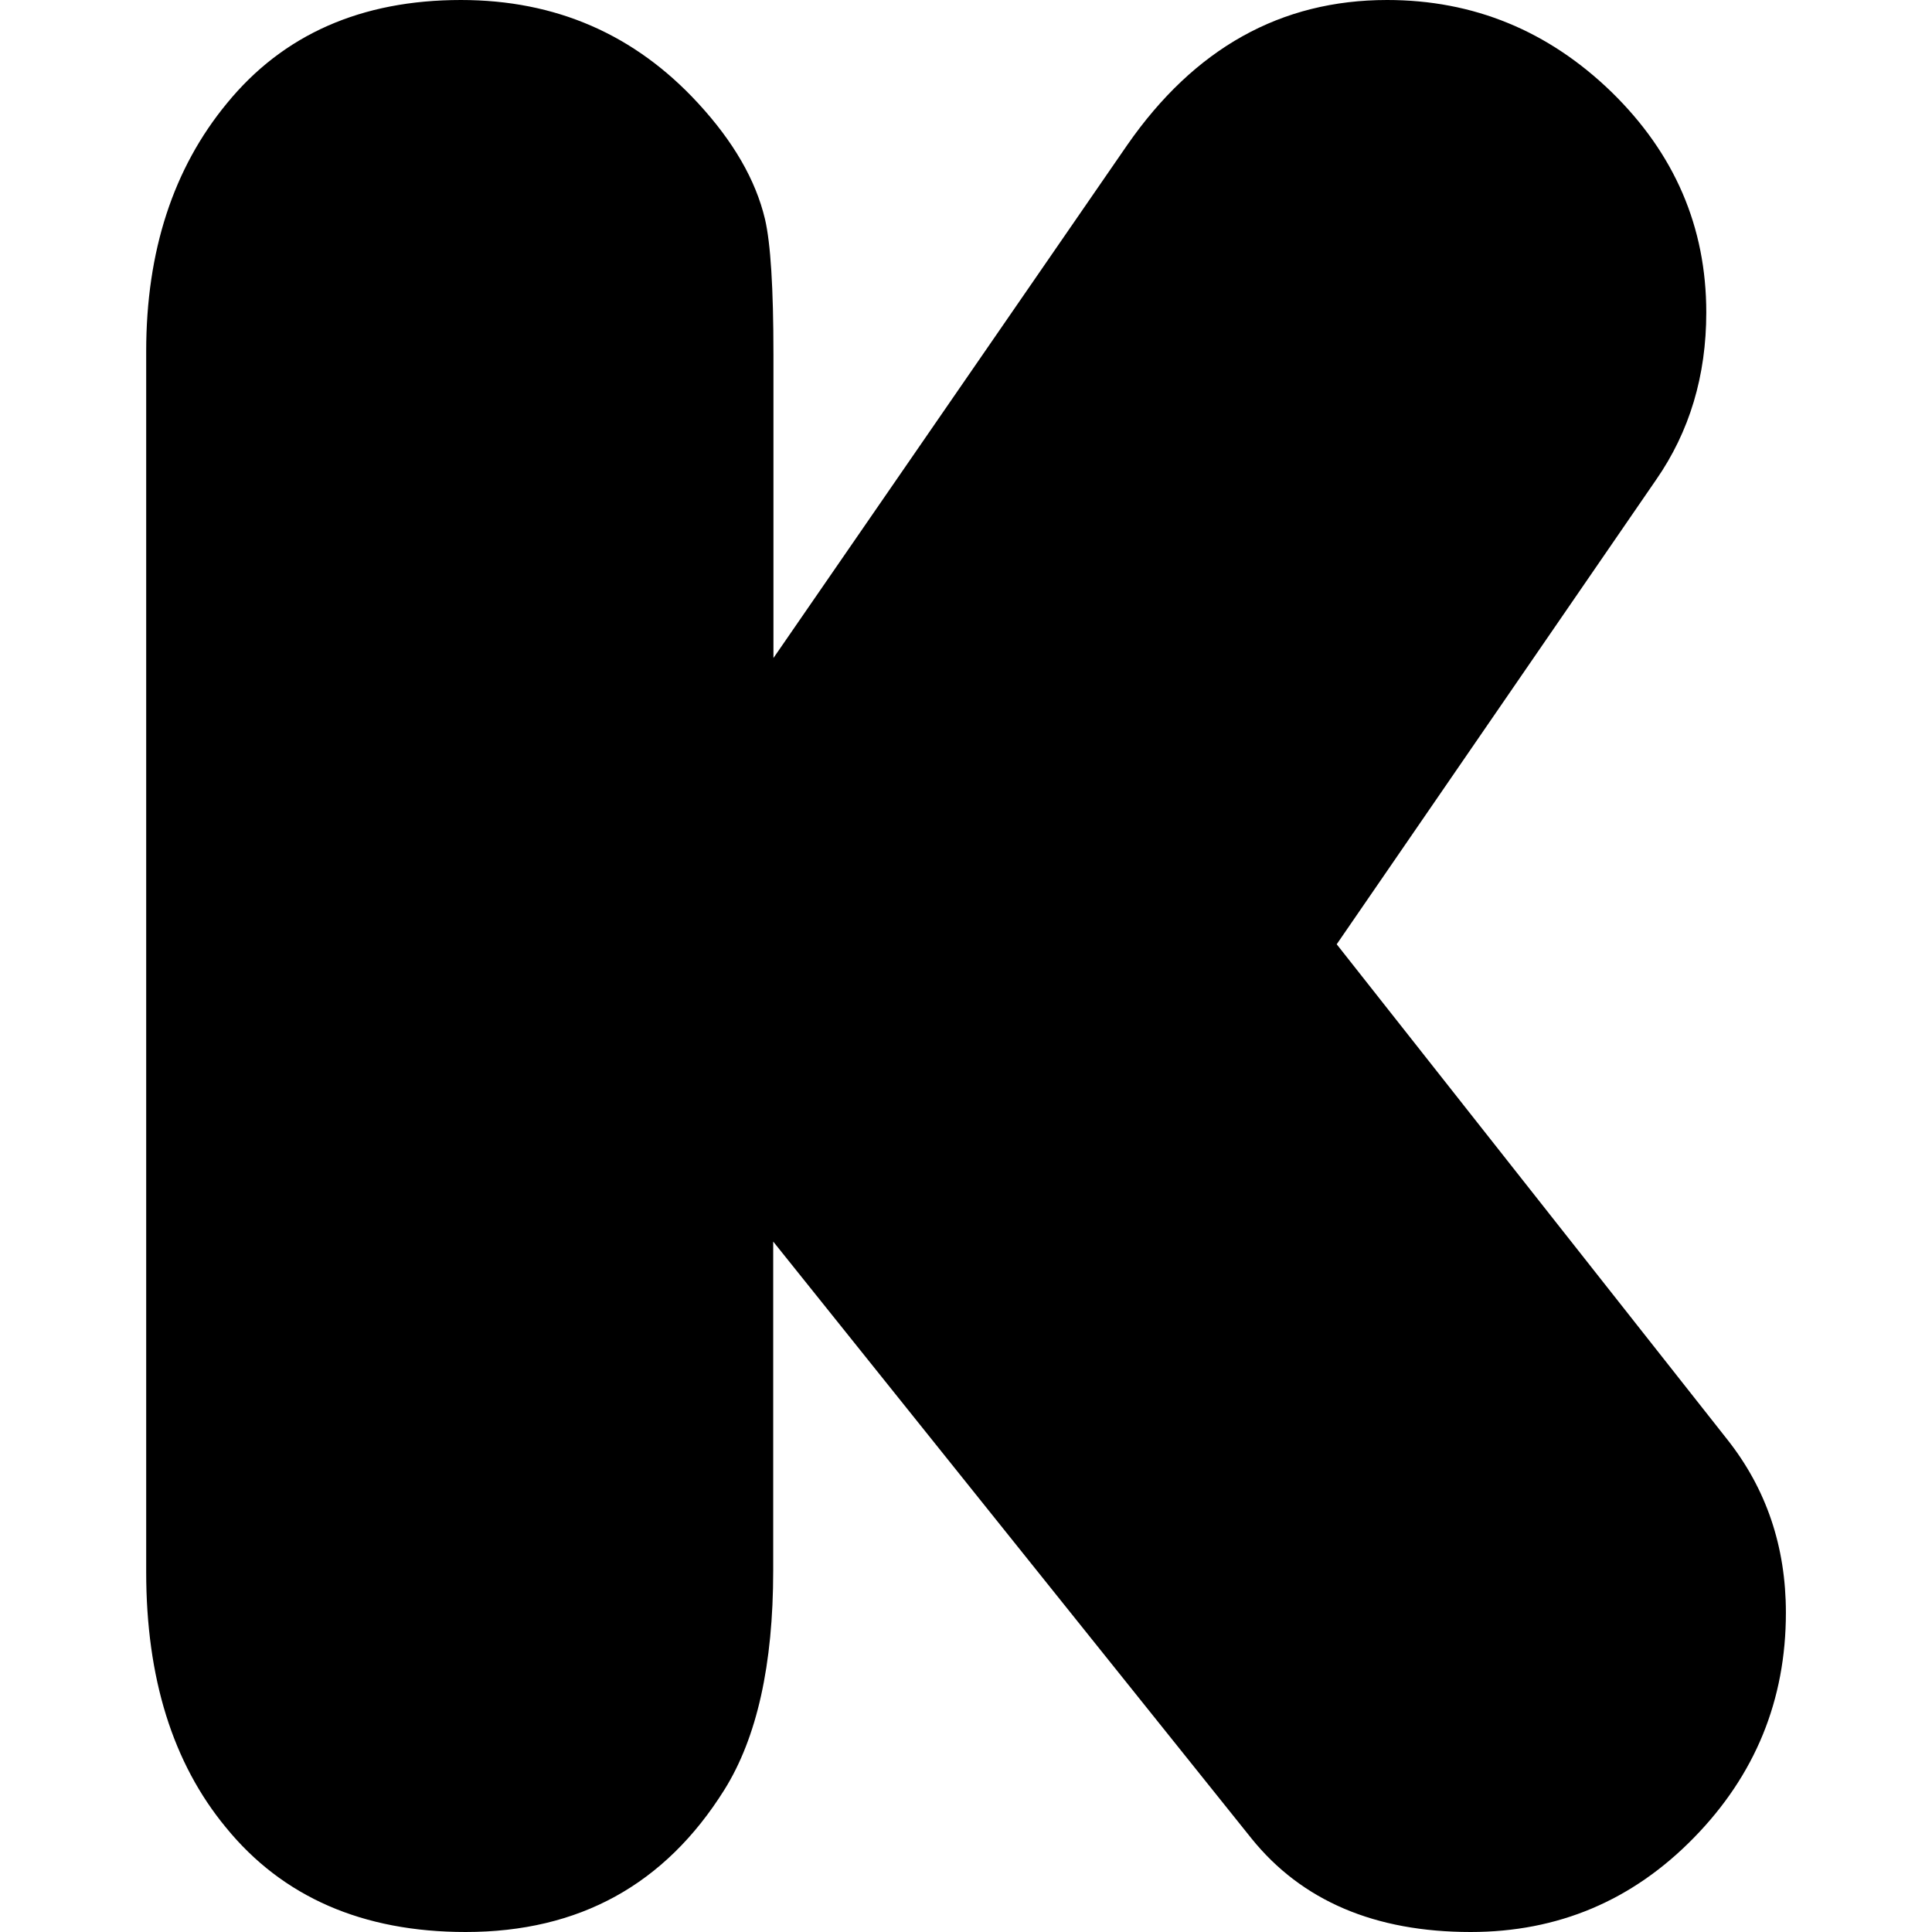
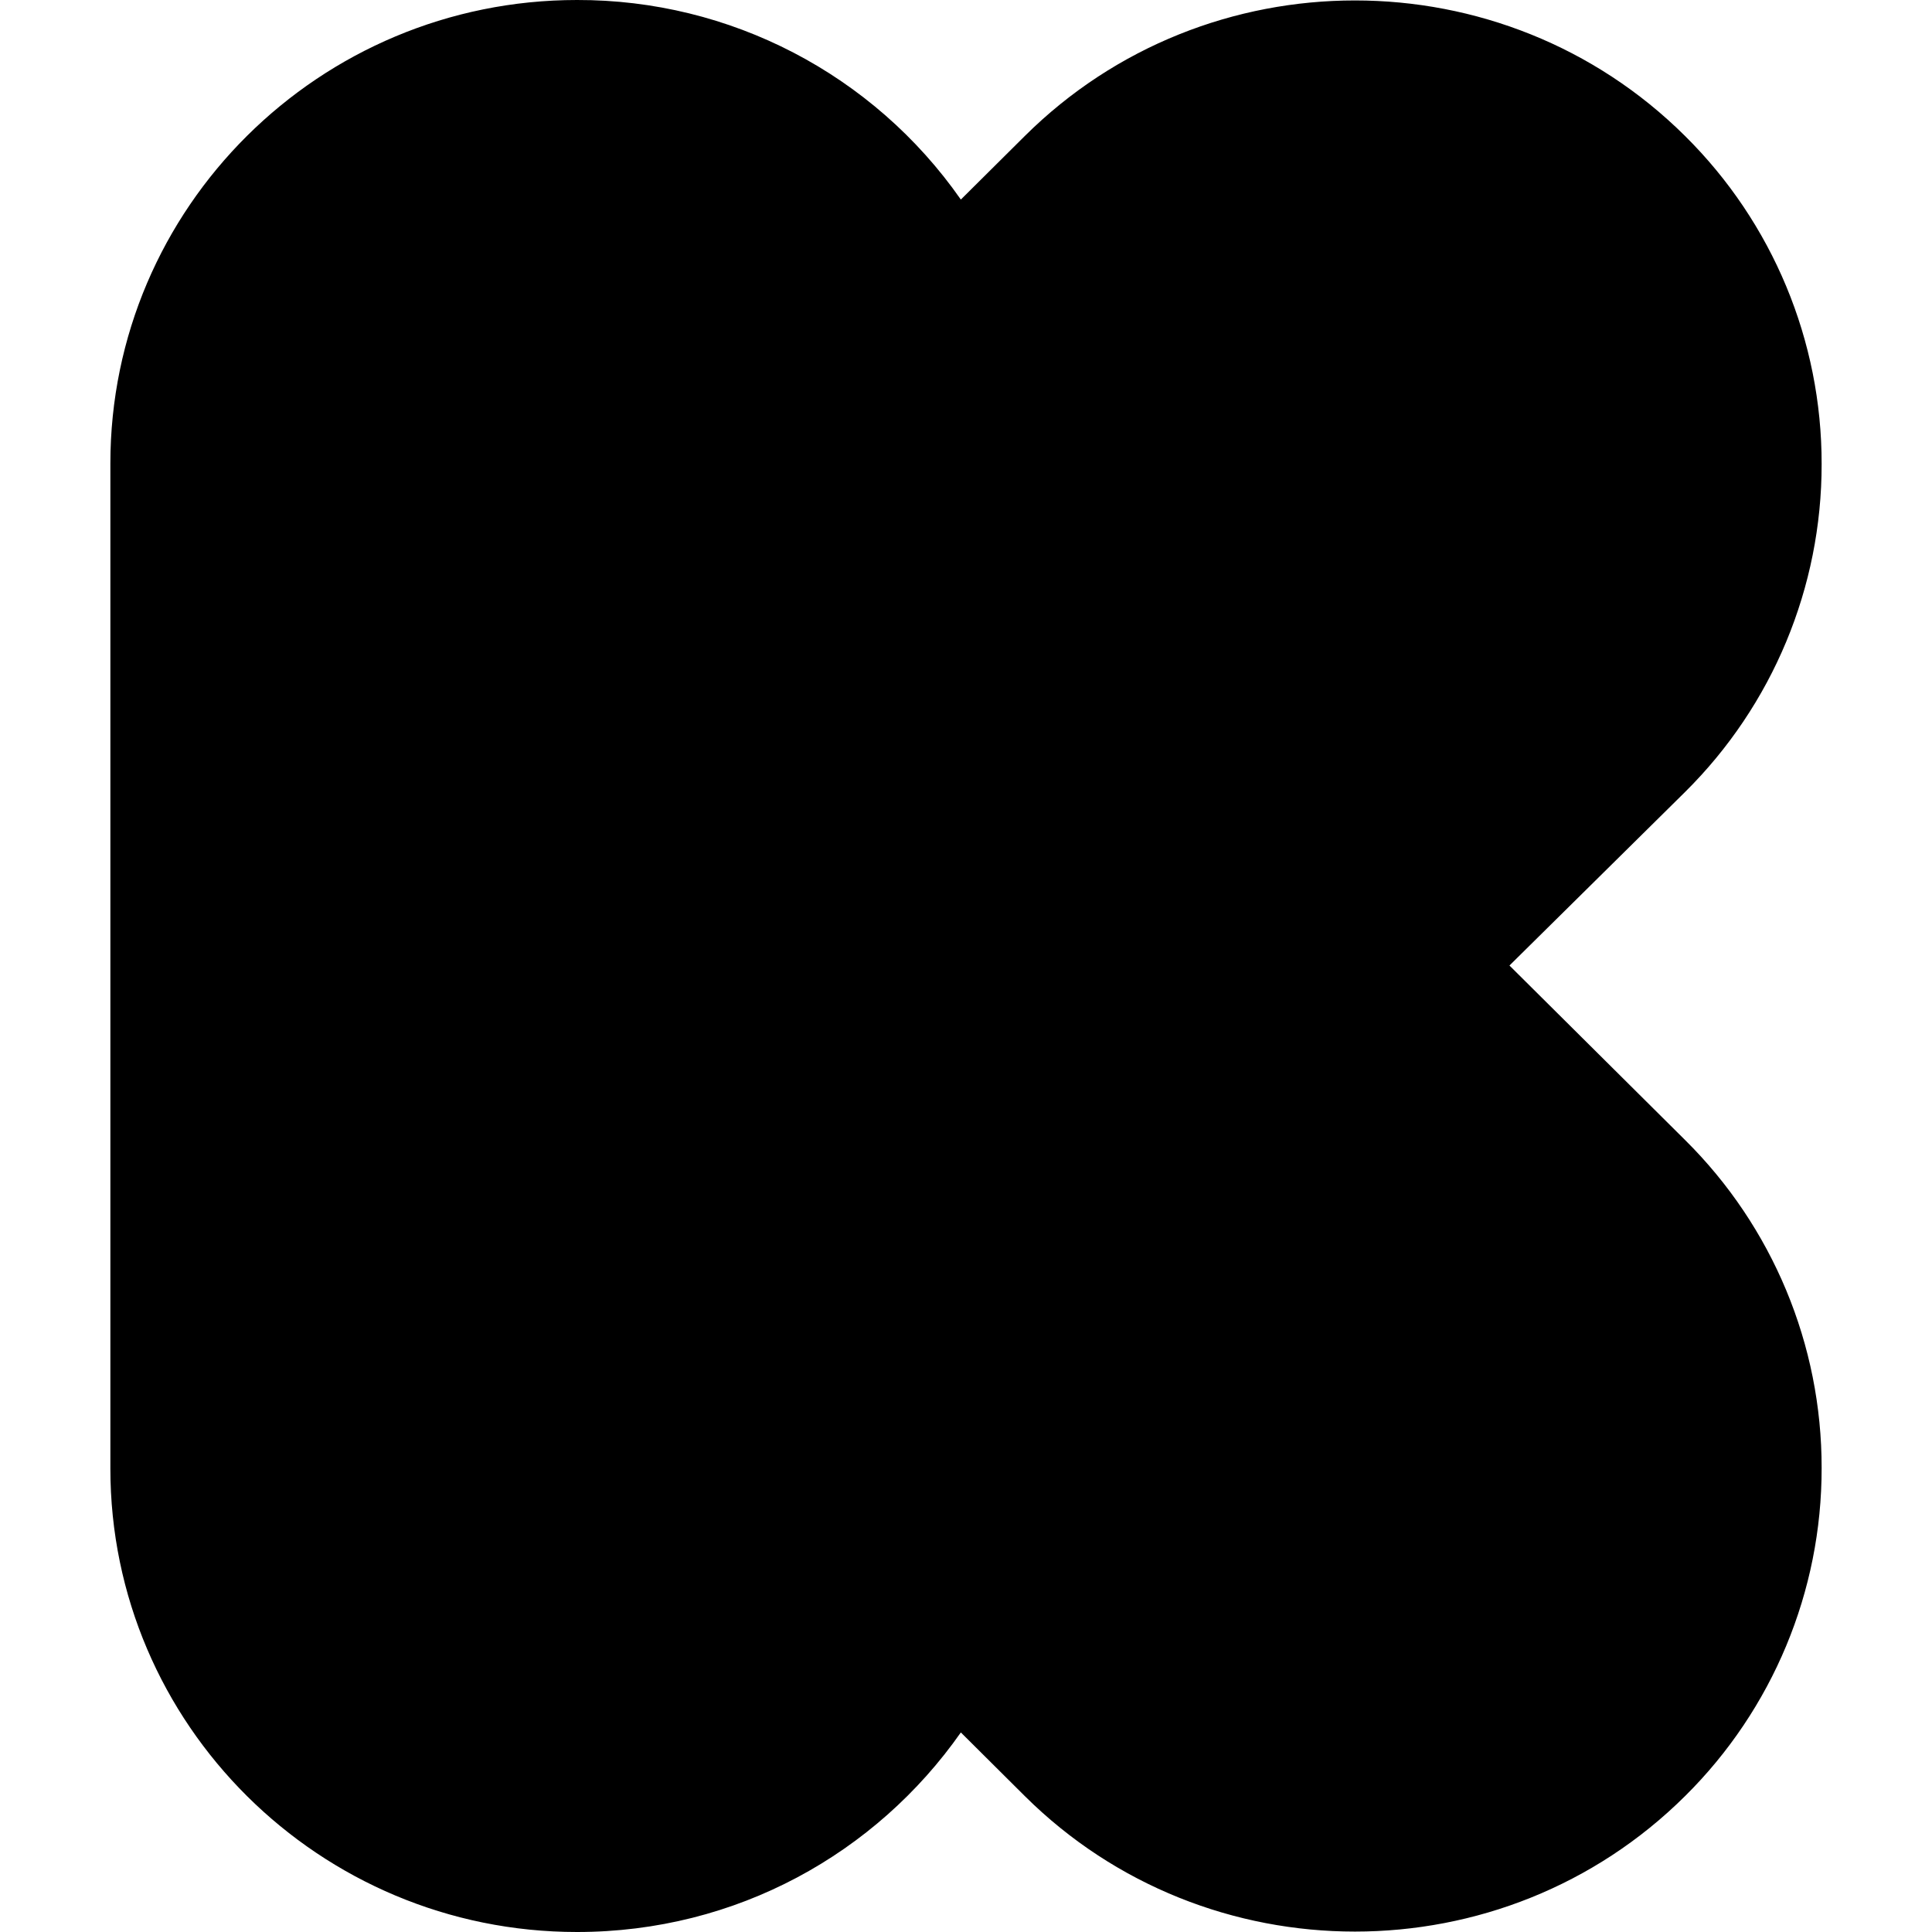
<svg xmlns="http://www.w3.org/2000/svg" role="img" viewBox="0 0 24 24">
-   <path d="M9.604 8.18l4.4-6.38C14.838.6 15.91 0 17.231 0c1.072 0 2.002.381 2.789 1.144.783.765 1.176 1.675 1.176 2.738 0 .784-.207 1.479-.624 2.079l-3.967 5.769 4.853 6.153c.484.612.727 1.33.727 2.15 0 1.086-.381 2.018-1.145 2.798-.762.779-1.686 1.169-2.771 1.169-1.189 0-2.097-.387-2.721-1.16l-5.943-7.417v4.089c0 1.168-.202 2.074-.607 2.722C8.261 23.411 7.195 24 5.785 24c-1.282 0-2.276-.436-2.979-1.299-.66-.799-.99-1.856-.99-3.172V4.365c0-1.245.336-2.274 1.004-3.083C3.518.428 4.488 0 5.726 0c1.179 0 2.16.428 2.946 1.282.438.475.715.953.831 1.44.07.3.105.858.105 1.68V8.18h-.004z" />
+   <path d="M7.168 0c-3.2 0-5.797 2.579-5.797 5.758v12.484C1.371 21.42 3.968 24 7.168 24c1.981 0 3.716-.978 4.768-2.479l.794.79c2.26 2.245 5.943 2.245 8.203 0a5.724 5.724 0 001.696-4.075 5.724 5.724 0 00-1.696-4.074l-2.182-2.168 2.182-2.156a5.724 5.724 0 001.696-4.074 5.724 5.724 0 00-1.696-4.074c-2.26-2.246-5.942-2.246-8.203 0l-.794.789A5.797 5.797 0 007.168 0Z" />
</svg>
